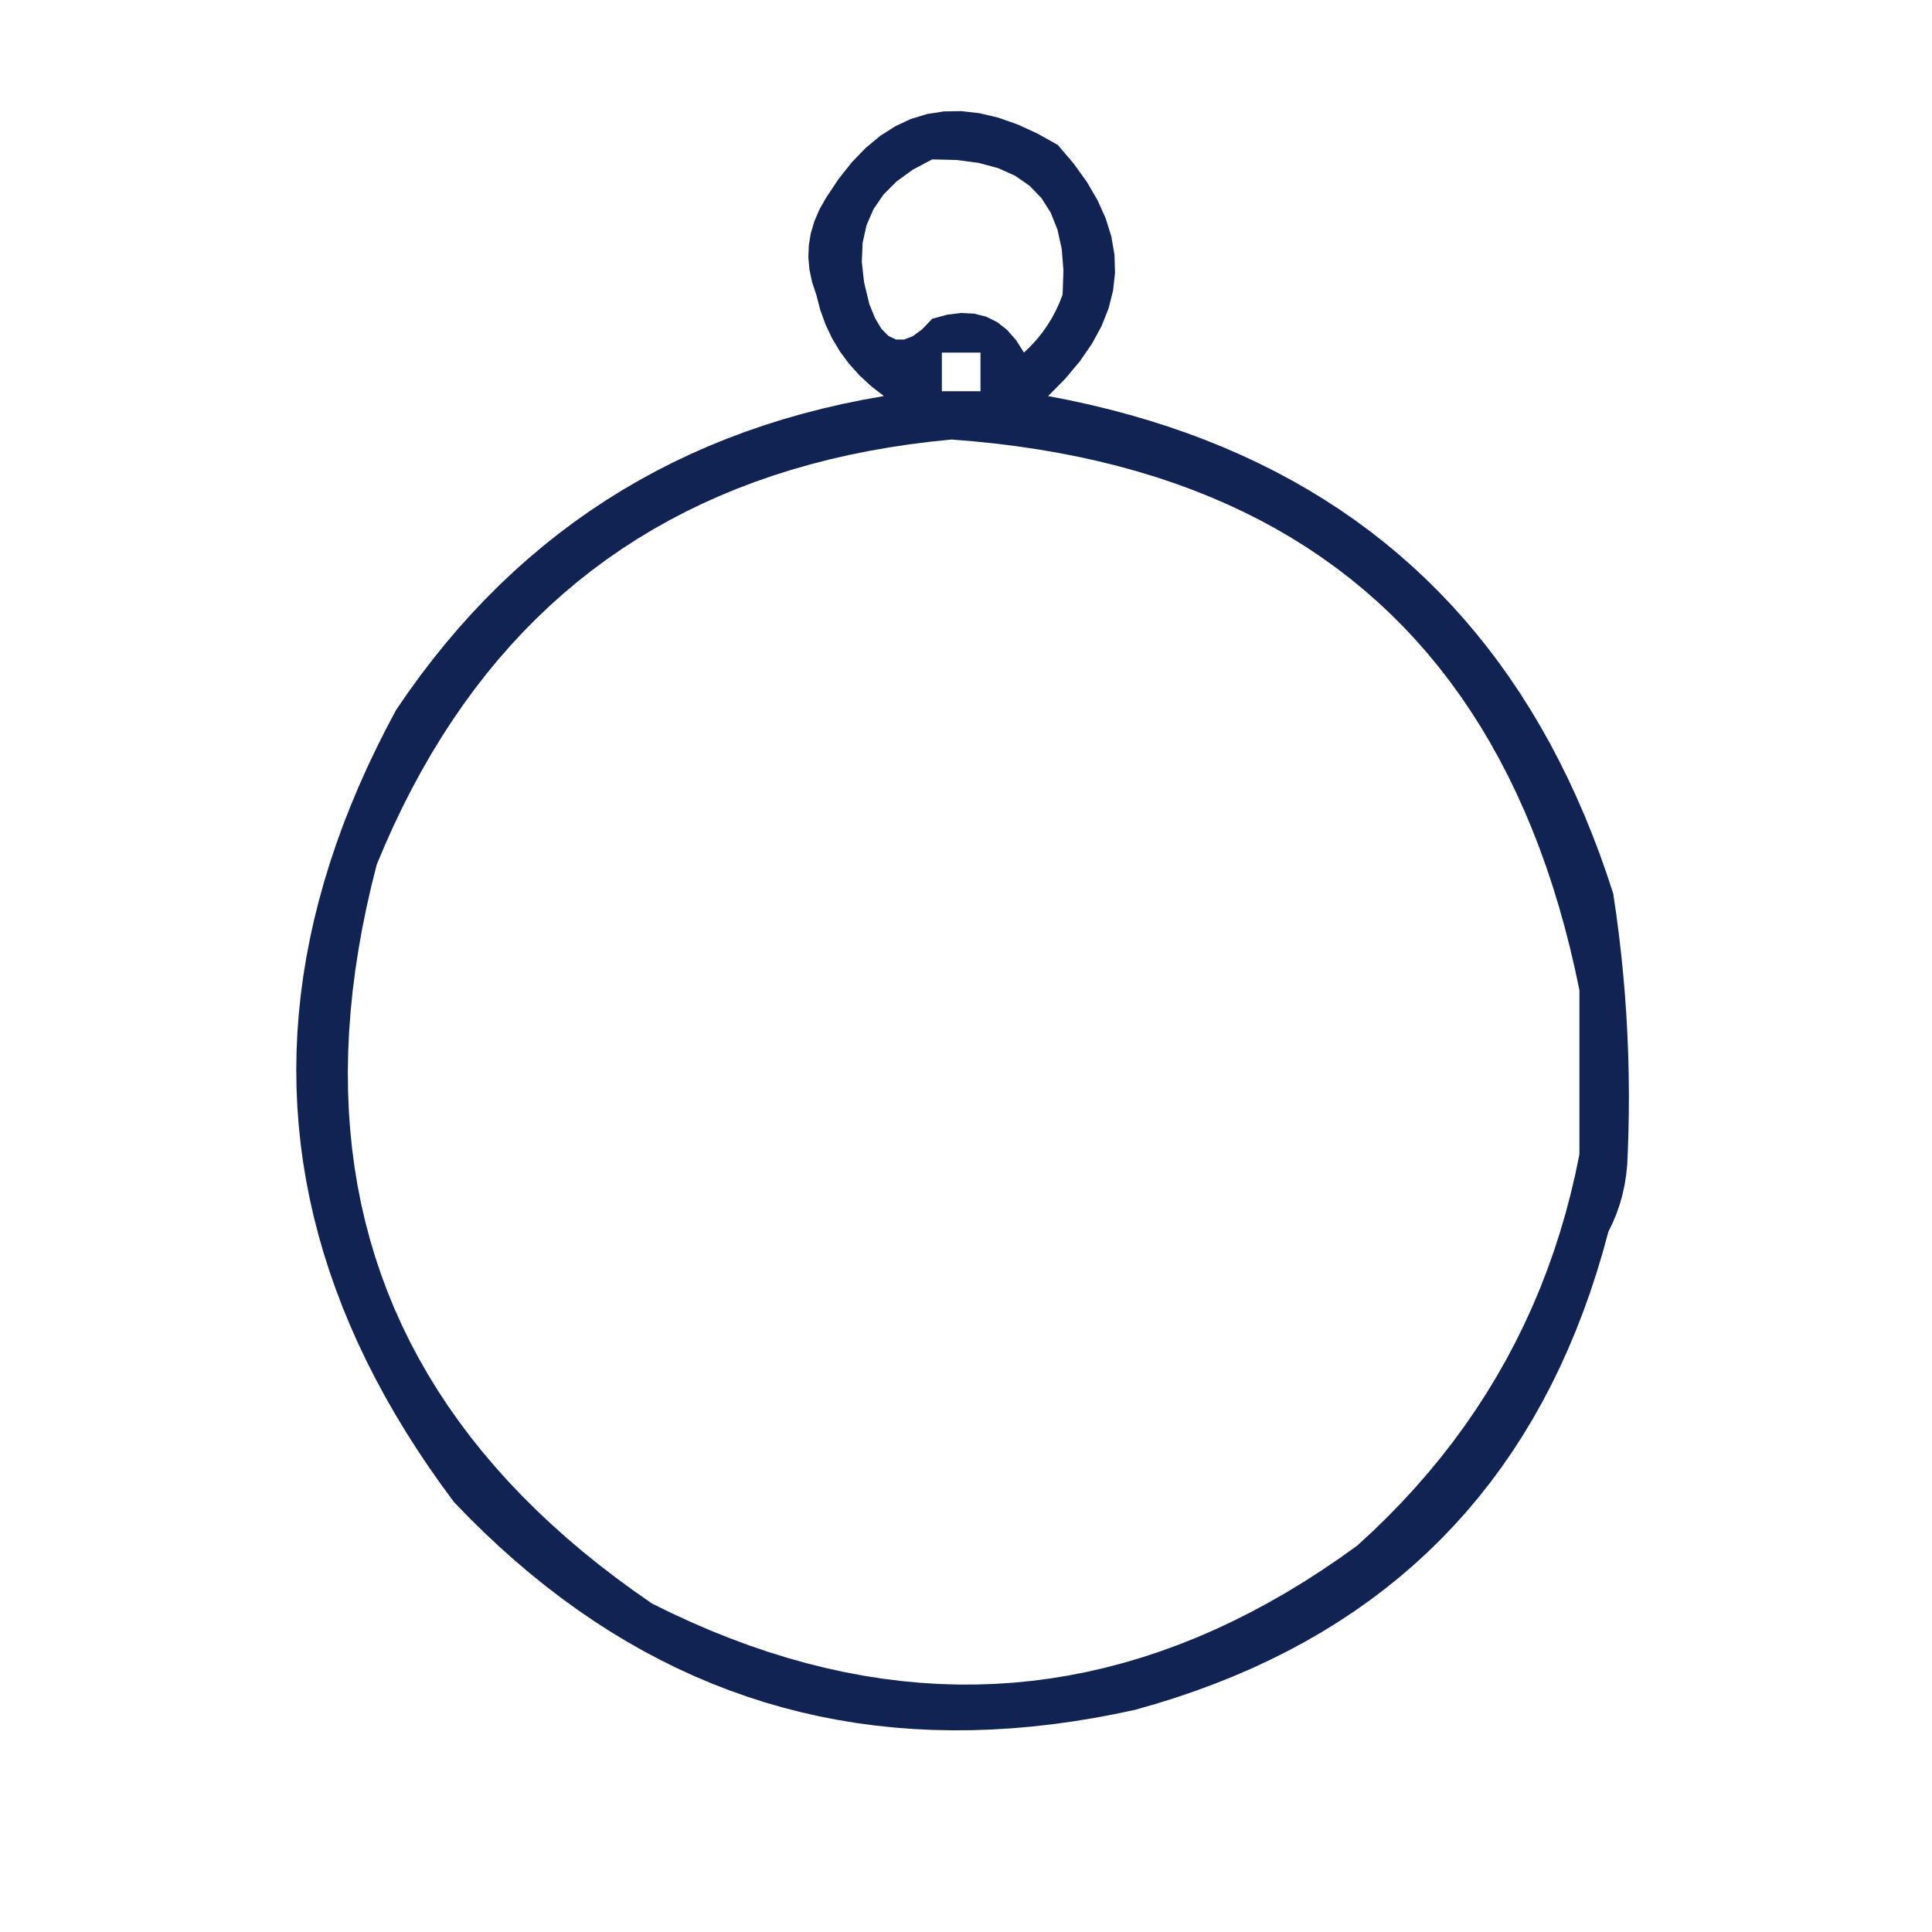
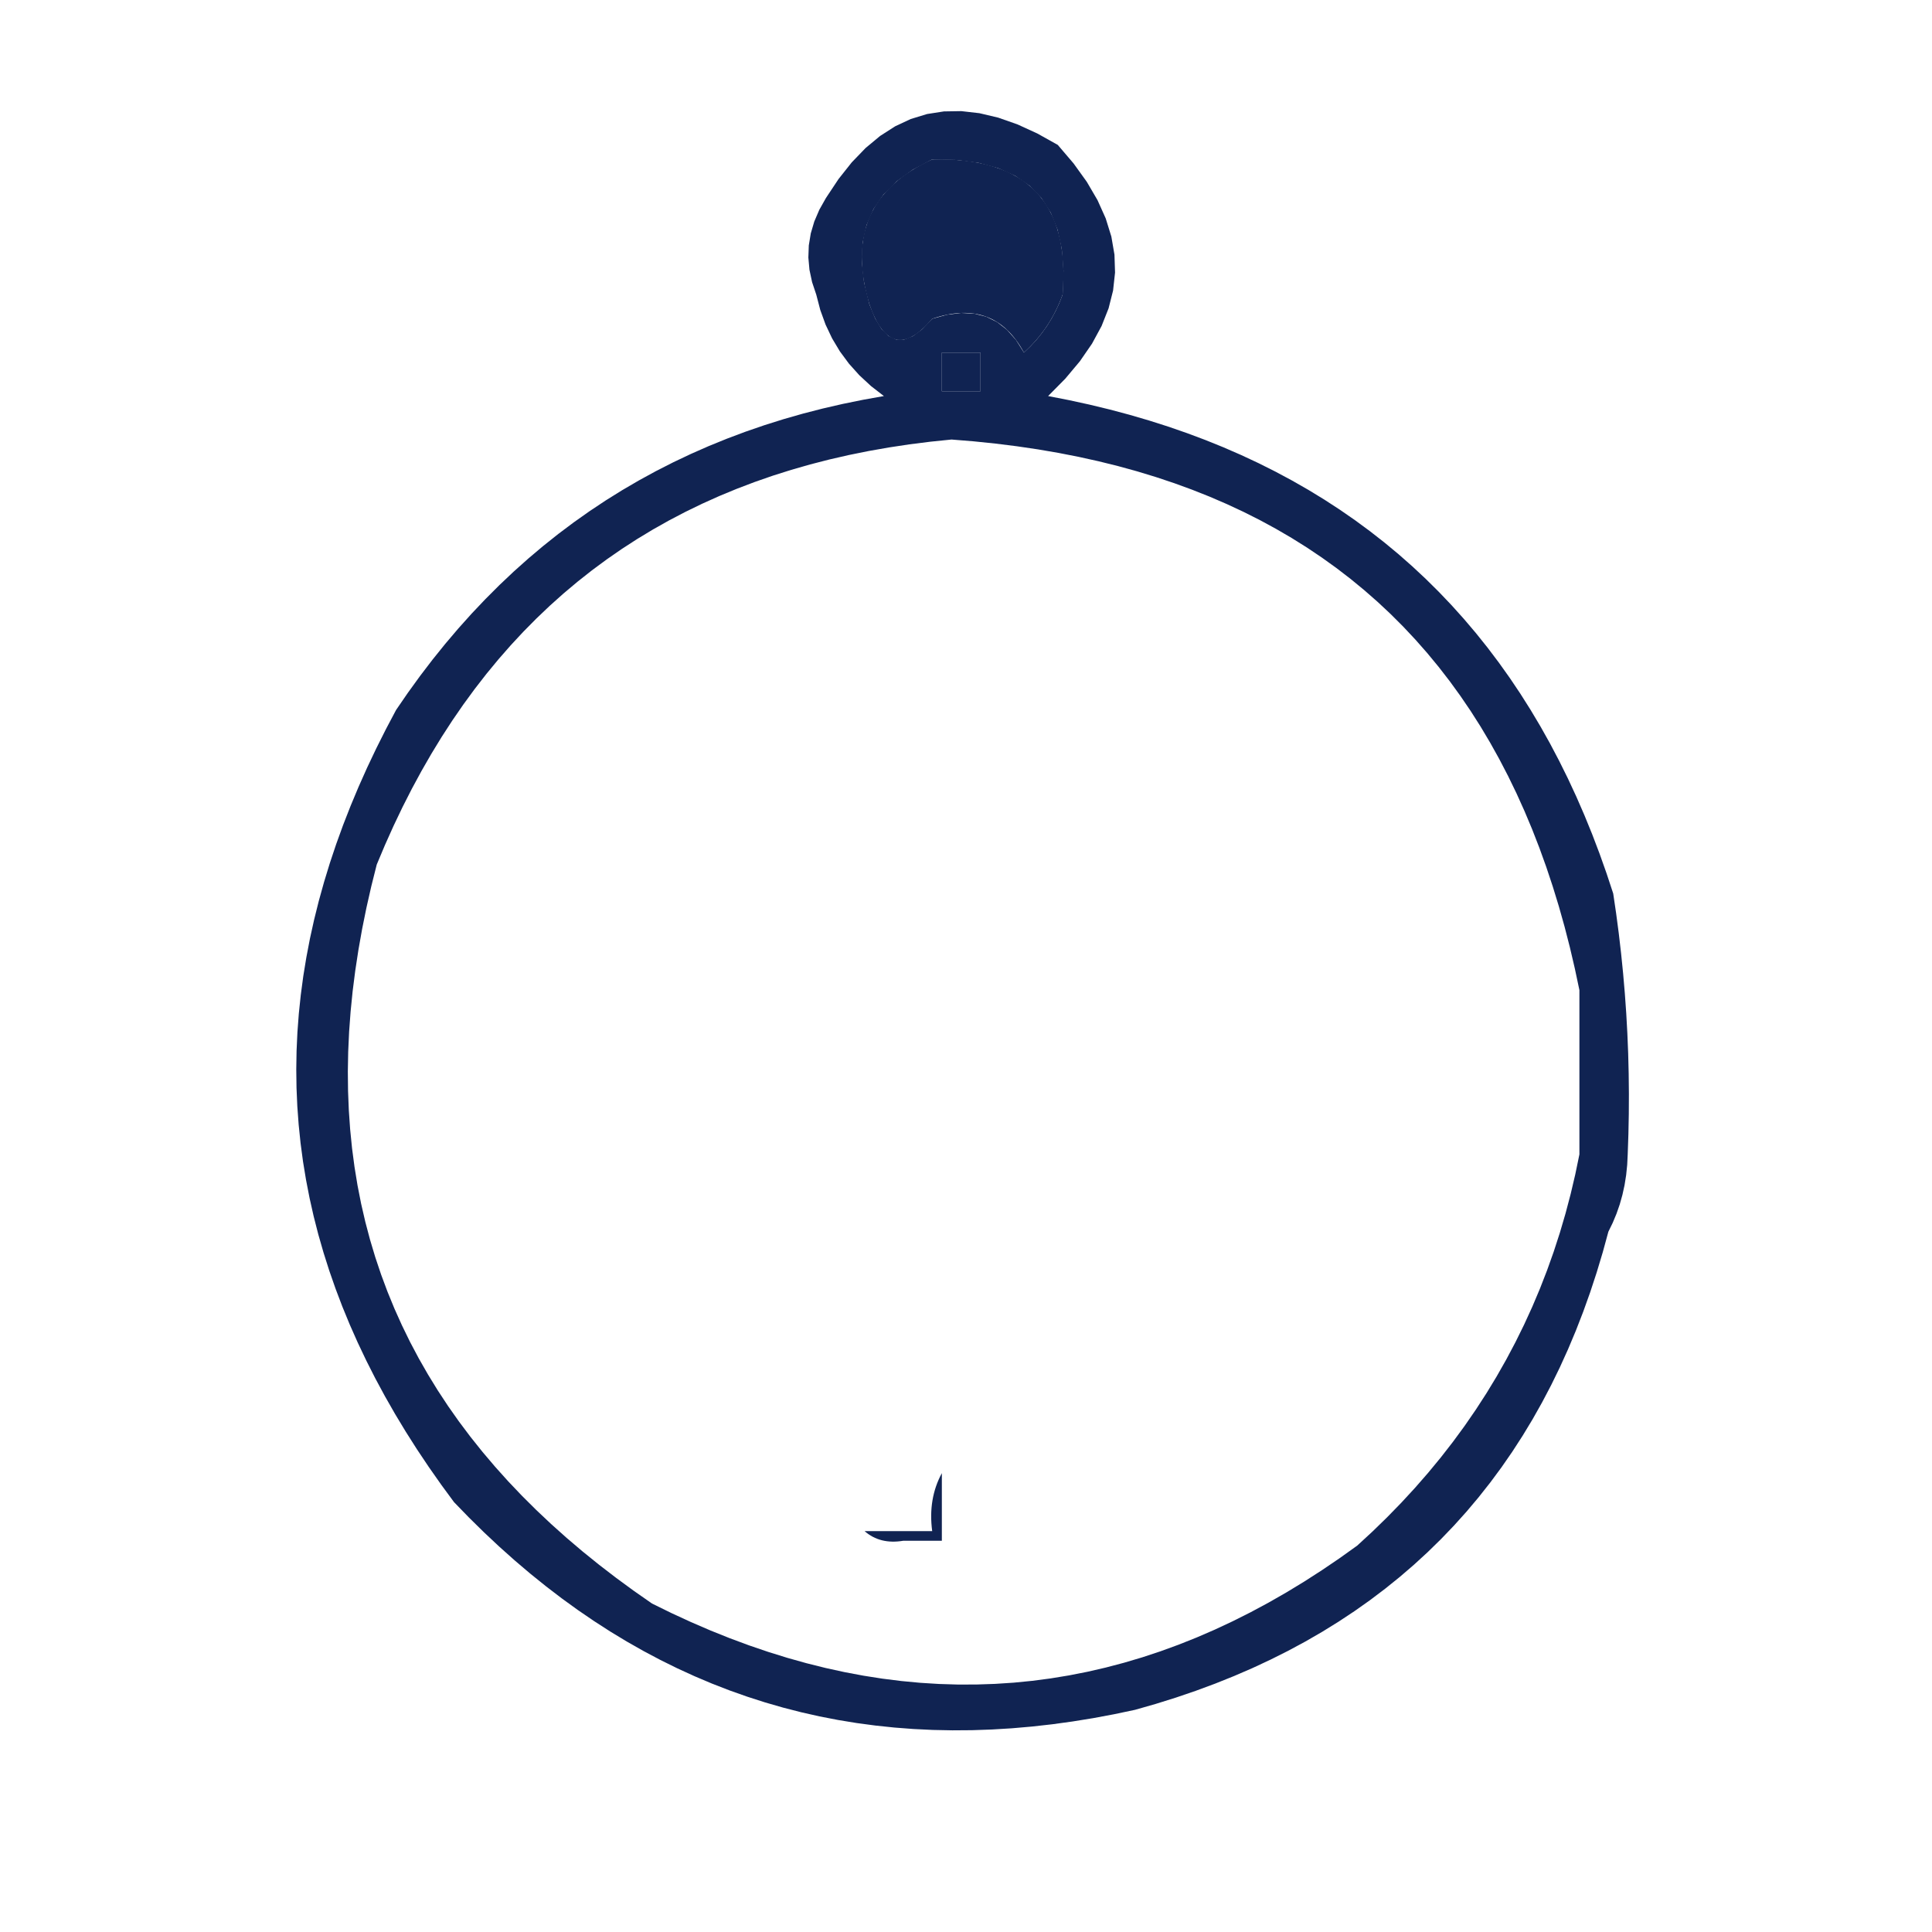
<svg xmlns="http://www.w3.org/2000/svg" version="1.1" width="200px" height="200px" style="shape-rendering:geometricPrecision; text-rendering:geometricPrecision; image-rendering:optimizeQuality; fill-rule:evenodd; clip-rule:evenodd">
  <g>
    <path style="opacity:1" fill="#102352" d="M 83.727,25.406 L 83.681,26.662 L 83.795,27.929 L 84.068,29.209 L 84.500,30.500 L 84.915,32.089 L 85.461,33.598 L 86.139,35.029 L 86.948,36.381 L 87.889,37.654 L 88.961,38.848 L 90.165,39.964 L 91.500,41.000 L 89.360,41.382 L 87.251,41.812 L 85.173,42.290 L 83.127,42.817 L 81.113,43.392 L 79.130,44.016 L 77.179,44.688 L 75.259,45.409 L 73.371,46.177 L 71.514,46.995 L 69.689,47.860 L 67.895,48.774 L 66.133,49.737 L 64.403,50.747 L 62.703,51.806 L 61.036,52.914 L 59.400,54.070 L 57.795,55.274 L 56.222,56.527 L 54.681,57.828 L 53.171,59.177 L 51.693,60.575 L 50.246,62.022 L 48.830,63.516 L 47.446,65.059 L 46.094,66.650 L 44.773,68.290 L 43.484,69.978 L 42.226,71.715 L 41.000,73.500 L 39.944,75.496 L 38.945,77.487 L 38.002,79.475 L 37.117,81.458 L 36.289,83.437 L 35.517,85.412 L 34.803,87.382 L 34.145,89.349 L 33.545,91.311 L 33.001,93.268 L 32.514,95.222 L 32.084,97.171 L 31.712,99.116 L 31.395,101.057 L 31.137,102.994 L 30.934,104.926 L 30.789,106.854 L 30.701,108.778 L 30.670,110.698 L 30.695,112.613 L 30.778,114.524 L 30.918,116.431 L 31.114,118.334 L 31.367,120.233 L 31.678,122.127 L 32.045,124.017 L 32.469,125.903 L 32.950,127.784 L 33.489,129.662 L 34.084,131.535 L 34.736,133.404 L 35.444,135.268 L 36.210,137.129 L 37.033,138.985 L 37.913,140.837 L 38.849,142.685 L 39.843,144.528 L 40.893,146.367 L 42.001,148.202 L 43.165,150.033 L 44.387,151.860 L 45.665,153.682 L 47.000,155.500 L 48.542,157.089 L 50.100,158.622 L 51.676,160.100 L 53.269,161.523 L 54.878,162.890 L 56.505,164.202 L 58.148,165.459 L 59.809,166.661 L 61.486,167.807 L 63.180,168.899 L 64.891,169.934 L 66.620,170.915 L 68.365,171.840 L 70.127,172.710 L 71.906,173.524 L 73.702,174.284 L 75.515,174.988 L 77.344,175.636 L 79.191,176.230 L 81.055,176.768 L 82.936,177.251 L 84.833,177.679 L 86.748,178.051 L 88.679,178.368 L 90.628,178.629 L 92.593,178.836 L 94.576,178.987 L 96.575,179.083 L 98.591,179.123 L 100.624,179.109 L 102.674,179.038 L 104.742,178.913 L 106.826,178.732 L 108.927,178.497 L 111.044,178.205 L 113.179,177.859 L 115.331,177.457 L 117.500,177.000 L 119.637,176.389 L 121.729,175.734 L 123.777,175.035 L 125.781,174.293 L 127.740,173.507 L 129.656,172.678 L 131.526,171.805 L 133.353,170.888 L 135.135,169.928 L 136.873,168.924 L 138.566,167.876 L 140.216,166.785 L 141.821,165.650 L 143.381,164.471 L 144.897,163.249 L 146.369,161.983 L 147.797,160.673 L 149.180,159.320 L 150.519,157.923 L 151.814,156.483 L 153.064,154.999 L 154.270,153.471 L 155.432,151.900 L 156.549,150.285 L 157.622,148.626 L 158.651,146.924 L 159.635,145.178 L 160.575,143.388 L 161.471,141.555 L 162.322,139.678 L 163.129,137.757 L 163.892,135.793 L 164.611,133.785 L 165.285,131.734 L 165.915,129.639 L 166.500,127.500 L 166.947,126.586 L 167.338,125.647 L 167.673,124.684 L 167.951,123.696 L 168.173,122.684 L 168.338,121.647 L 168.447,120.586 L 168.500,119.500 L 168.572,117.409 L 168.613,115.320 L 168.623,113.233 L 168.601,111.149 L 168.549,109.067 L 168.464,106.988 L 168.349,104.911 L 168.202,102.836 L 168.024,100.764 L 167.815,98.695 L 167.575,96.627 L 167.303,94.562 L 167.000,92.500 L 166.310,90.410 L 165.583,88.362 L 164.820,86.356 L 164.019,84.392 L 163.182,82.469 L 162.308,80.588 L 161.396,78.748 L 160.449,76.950 L 159.464,75.194 L 158.442,73.480 L 157.384,71.807 L 156.289,70.176 L 155.156,68.586 L 153.988,67.038 L 152.782,65.532 L 151.539,64.068 L 150.260,62.645 L 148.943,61.264 L 147.590,59.924 L 146.200,58.627 L 144.774,57.370 L 143.310,56.156 L 141.809,54.983 L 140.272,53.852 L 138.698,52.763 L 137.087,51.715 L 135.439,50.709 L 133.754,49.745 L 132.032,48.822 L 130.274,47.941 L 128.479,47.102 L 126.647,46.304 L 124.778,45.548 L 122.872,44.834 L 120.929,44.161 L 118.950,43.530 L 116.934,42.941 L 114.880,42.393 L 112.790,41.887 L 110.664,41.423 L 108.500,41.000 L 110.277,39.202 L 111.792,37.394 L 113.044,35.578 L 114.034,33.752 L 114.761,31.917 L 115.226,30.074 L 115.429,28.221 L 115.369,26.360 L 115.047,24.489 L 114.463,22.609 L 113.615,20.720 L 112.506,18.823 L 111.134,16.916 L 109.500,15.000 L 107.379,13.816 L 105.321,12.874 L 103.326,12.175 L 101.392,11.718 L 99.522,11.504 L 97.714,11.533 L 95.968,11.805 L 94.285,12.319 L 92.665,13.076 L 91.107,14.075 L 89.611,15.318 L 88.178,16.802 L 86.808,18.530 L 85.500,20.500 L 84.818,21.709 L 84.295,22.929 L 83.931,24.162 L 83.727,25.406 Z M 167.781,120.075 L 167.583,120.313 L 167.406,120.575 L 167.583,120.313 L 167.781,120.075 Z M 162.591,123.615 L 162.059,125.630 L 161.475,127.617 L 160.839,129.576 L 160.151,131.506 L 159.411,133.408 L 158.619,135.282 L 157.774,137.128 L 156.878,138.945 L 155.930,140.734 L 154.930,142.495 L 153.878,144.228 L 152.774,145.932 L 151.619,147.608 L 150.411,149.256 L 149.151,150.876 L 147.839,152.467 L 146.475,154.030 L 145.059,155.565 L 143.591,157.072 L 142.072,158.550 L 140.500,160.000 L 138.674,161.305 L 136.843,162.547 L 135.007,163.728 L 133.166,164.847 L 131.320,165.903 L 129.468,166.898 L 127.611,167.831 L 125.749,168.702 L 123.883,169.510 L 122.010,170.257 L 120.133,170.942 L 118.251,171.565 L 116.363,172.125 L 114.470,172.624 L 112.573,173.061 L 110.669,173.436 L 108.761,173.749 L 106.848,174.000 L 104.930,174.189 L 103.006,174.315 L 101.077,174.380 L 99.143,174.383 L 97.204,174.324 L 95.260,174.203 L 93.311,174.020 L 91.356,173.775 L 89.396,173.468 L 87.431,173.099 L 85.462,172.668 L 83.486,172.175 L 81.506,171.620 L 79.521,171.003 L 77.530,170.324 L 75.534,169.583 L 73.534,168.781 L 71.528,167.916 L 69.516,166.989 L 67.500,166.000 L 65.613,164.683 L 63.784,163.343 L 62.014,161.982 L 60.301,160.599 L 58.648,159.194 L 57.052,157.766 L 55.515,156.317 L 54.036,154.846 L 52.615,153.353 L 51.253,151.837 L 49.949,150.300 L 48.703,148.741 L 47.515,147.160 L 46.386,145.557 L 45.315,143.931 L 44.303,142.284 L 43.348,140.615 L 42.452,138.924 L 41.615,137.211 L 40.835,135.476 L 40.114,133.719 L 39.451,131.940 L 38.847,130.139 L 38.301,128.316 L 37.813,126.471 L 37.383,124.604 L 37.012,122.715 L 36.699,120.803 L 36.444,118.871 L 36.248,116.916 L 36.110,114.939 L 36.030,112.940 L 36.008,110.919 L 36.045,108.876 L 36.140,106.811 L 36.294,104.724 L 36.505,102.615 L 36.776,100.484 L 37.104,98.331 L 37.490,96.156 L 37.935,93.960 L 38.438,91.741 L 39.000,89.500 L 39.854,87.470 L 40.744,85.487 L 41.669,83.551 L 42.630,81.663 L 43.626,79.823 L 44.657,78.030 L 45.723,76.284 L 46.825,74.586 L 47.962,72.936 L 49.134,71.333 L 50.342,69.777 L 51.585,68.269 L 52.863,66.808 L 54.177,65.395 L 55.526,64.030 L 56.910,62.712 L 58.330,61.441 L 59.785,60.218 L 61.275,59.042 L 62.801,57.914 L 64.362,56.833 L 65.958,55.800 L 67.590,54.814 L 69.257,53.876 L 70.959,52.985 L 72.697,52.142 L 74.469,51.346 L 76.278,50.598 L 78.121,49.897 L 80.000,49.243 L 81.914,48.638 L 83.864,48.079 L 85.849,47.568 L 87.869,47.105 L 89.925,46.689 L 92.016,46.321 L 94.142,45.999 L 96.303,45.726 L 98.500,45.500 L 100.793,45.687 L 103.045,45.919 L 105.259,46.196 L 107.433,46.517 L 109.567,46.883 L 111.662,47.293 L 113.717,47.748 L 115.733,48.247 L 117.709,48.791 L 119.645,49.380 L 121.542,50.013 L 123.400,50.691 L 125.218,51.413 L 126.996,52.180 L 128.735,52.991 L 130.434,53.847 L 132.094,54.748 L 133.714,55.693 L 135.295,56.683 L 136.836,57.718 L 138.338,58.797 L 139.800,59.920 L 141.222,61.088 L 142.605,62.301 L 143.949,63.558 L 145.253,64.860 L 146.517,66.207 L 147.742,67.598 L 148.927,69.034 L 150.073,70.514 L 151.179,72.039 L 152.246,73.608 L 153.273,75.222 L 154.260,76.881 L 155.208,78.584 L 156.117,80.332 L 156.986,82.124 L 157.815,83.961 L 158.605,85.843 L 159.355,87.769 L 160.066,89.740 L 160.737,91.755 L 161.369,93.815 L 161.961,95.919 L 162.513,98.068 L 163.026,100.262 L 163.500,102.500 L 163.500,104.625 L 163.500,106.750 L 163.500,108.875 L 163.500,111.000 L 163.500,113.125 L 163.500,115.250 L 163.500,117.375 L 163.500,119.500 L 163.072,121.572 L 162.591,123.615 Z M 94.503,17.559 L 96.500,16.500 L 99.041,16.561 L 101.320,16.864 L 103.335,17.410 L 105.088,18.198 L 106.579,19.228 L 107.806,20.501 L 108.770,22.016 L 109.472,23.774 L 109.911,25.773 L 110.087,28.015 L 110.000,30.500 L 109.663,31.363 L 109.279,32.194 L 108.849,32.992 L 108.372,33.758 L 107.849,34.492 L 107.279,35.194 L 106.663,35.863 L 106.000,36.500 L 105.178,35.201 L 104.251,34.148 L 103.221,33.342 L 102.085,32.781 L 100.846,32.467 L 99.502,32.398 L 98.053,32.576 L 96.500,33.000 L 95.470,34.079 L 94.502,34.796 L 93.596,35.151 L 92.752,35.145 L 91.971,34.776 L 91.252,34.046 L 90.595,32.954 L 90.000,31.500 L 89.448,29.226 L 89.214,27.104 L 89.299,25.133 L 89.703,23.315 L 90.425,21.648 L 91.466,20.133 L 92.825,18.770 L 94.503,17.559 Z M 97.500,37.500 L 97.500,37.000 L 97.500,36.500 L 98.000,36.500 L 98.500,36.500 L 99.000,36.500 L 99.500,36.500 L 100.000,36.500 L 100.500,36.500 L 101.000,36.500 L 101.500,36.500 L 101.500,37.000 L 101.500,37.500 L 101.500,38.000 L 101.500,38.500 L 101.500,39.000 L 101.500,39.500 L 101.500,40.000 L 101.500,40.500 L 101.000,40.500 L 100.500,40.500 L 100.000,40.500 L 99.500,40.500 L 99.000,40.500 L 98.500,40.500 L 98.000,40.500 L 97.500,40.500 L 97.500,40.000 L 97.500,39.500 L 97.500,39.000 L 97.500,38.500 L 97.500,38.000 L 97.500,37.500 Z" />
  </g>
+   <g>
+     <path style="opacity:1" fill="#102352" d="M 97.5,36.5 C 98.833,36.5 100.167,36.5 101.5,36.5C 101.5,37.833 101.5,39.167 101.5,40.5C 100.167,40.5 98.833,40.5 97.5,40.5C 97.5,39.167 97.5,37.833 97.5,36.5 Z" />
+   </g>
+   <g>
+     <path style="opacity:1" fill="#102352" d="M 96.5,16.5 C 106.3,16.279 110.8,20.946 110,30.5C 109.163,32.844 107.829,34.844 106,36.5C 103.947,32.708 100.781,31.542 96.5,33C 93.67,36.359 91.503,35.859 90,31.5C 87.865,24.45 90.032,19.45 96.5,16.5 Z" />
+   </g>
+   <g>
+     <path style="opacity:1" fill="#102352" d="M 97.5,152.5 C 97.5,154.833 97.5,157.167 97.5,159.5C 96.167,159.5 94.833,159.5 93.5,159.5C 91.901,159.768 90.568,159.434 89.5,158.5C 91.833,158.5 94.167,158.5 96.5,158.5C 96.205,156.265 96.539,154.265 97.5,152.5 Z" />
+   </g>
</svg>
